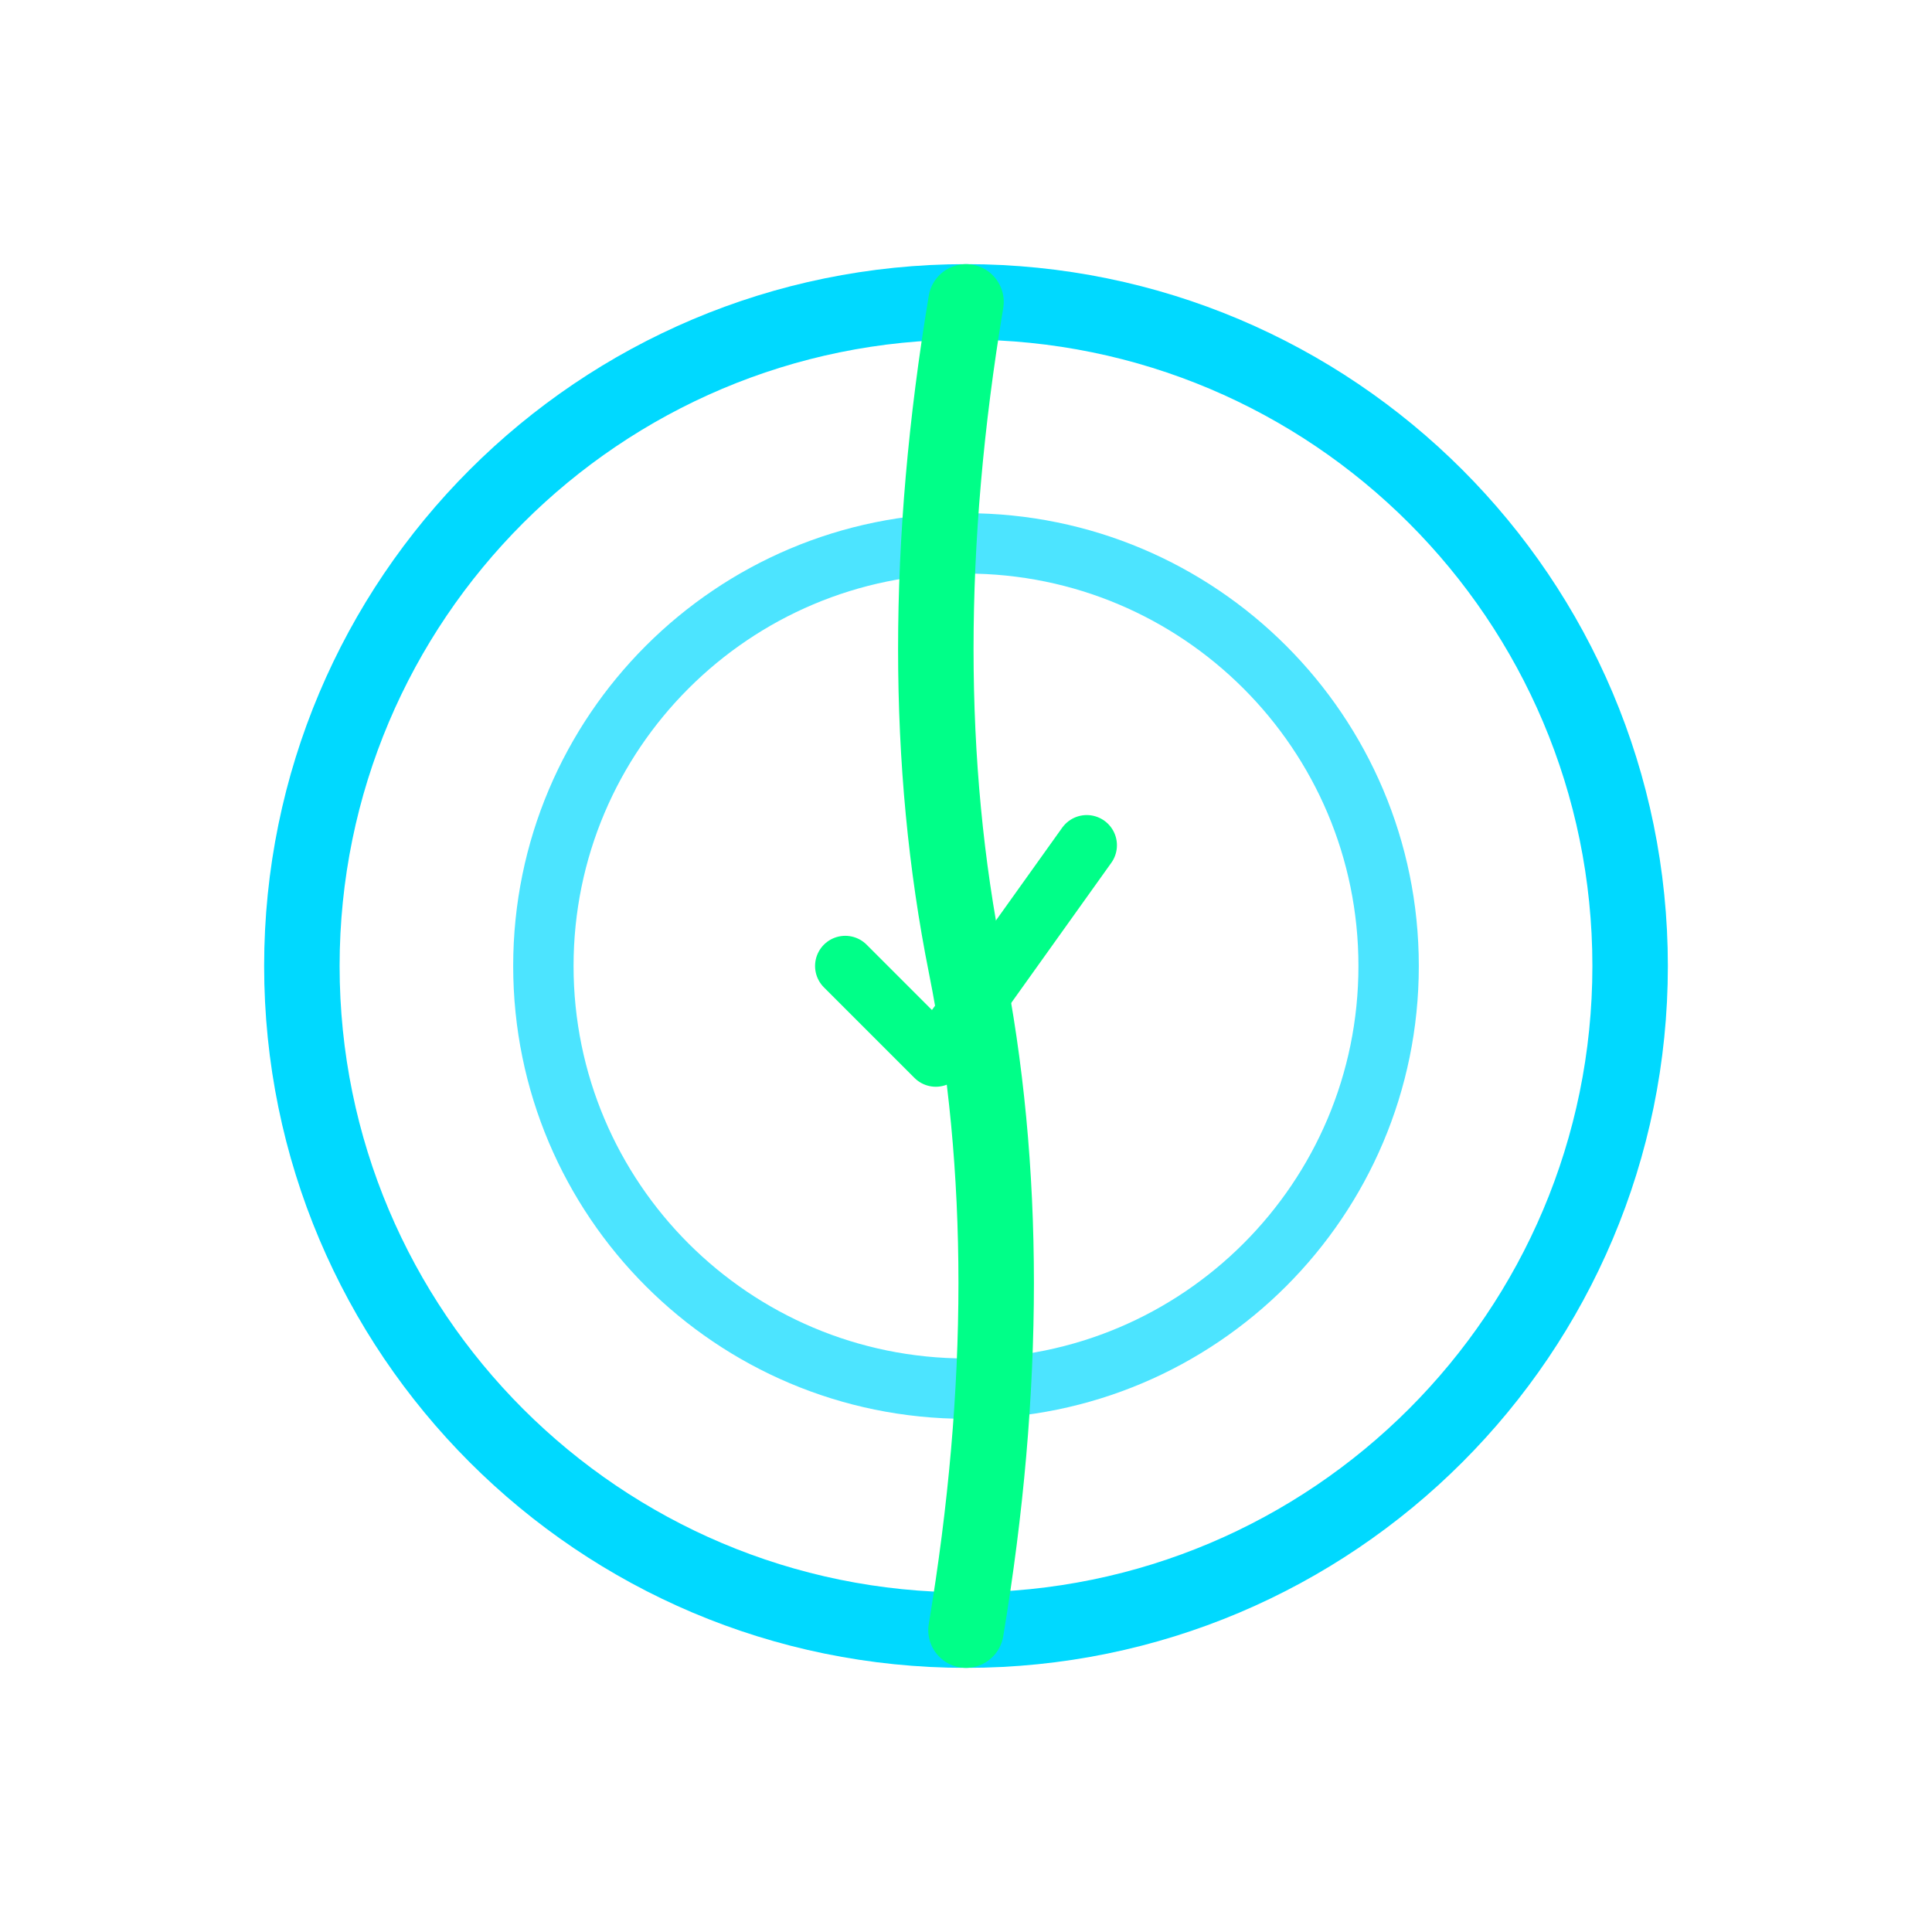
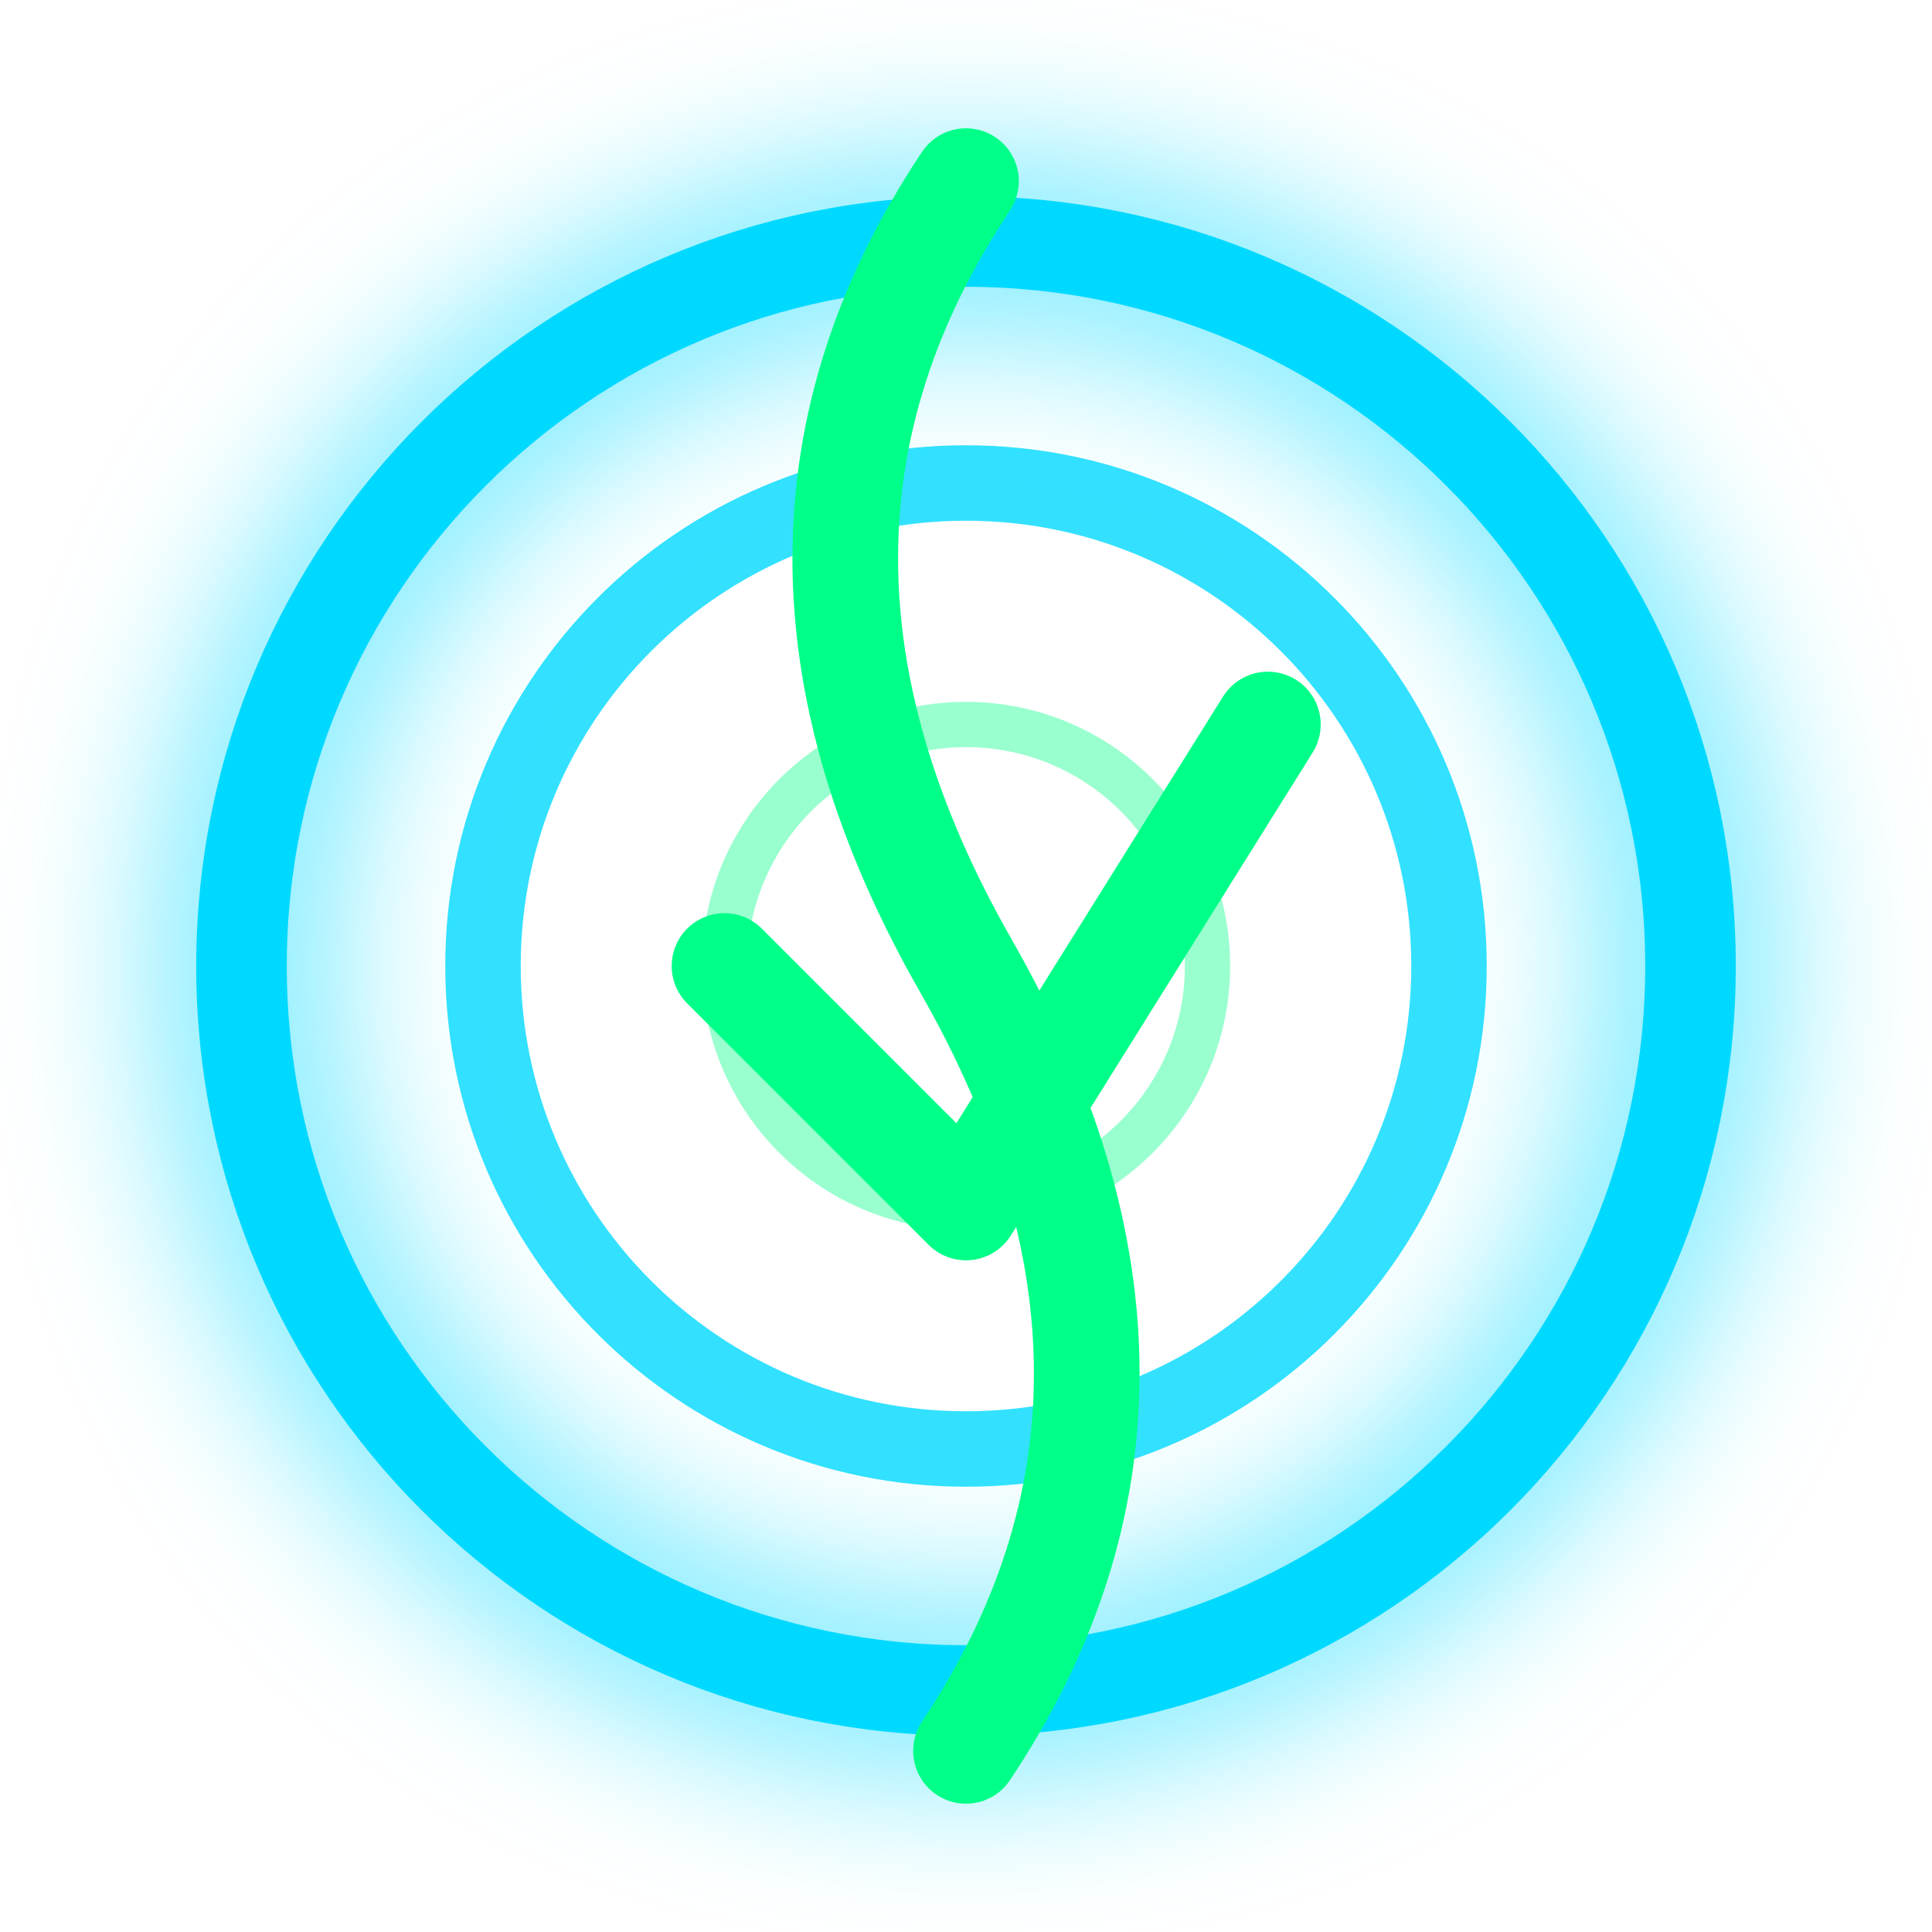
<svg xmlns="http://www.w3.org/2000/svg" viewBox="0 0 64 64">
-   <circle cx="32" cy="32" r="22" fill="none" stroke="#00d9ff" stroke-width="2.5" stroke-linecap="round" />
-   <circle cx="32" cy="32" r="14" fill="none" stroke="#00d9ff" stroke-width="2" stroke-linecap="round" opacity="0.7" />
-   <path d="M 32 10 Q 30 22 32 32 Q 34 42 32 54" fill="none" stroke="#00ff88" stroke-width="2.5" stroke-linecap="round" />
-   <path d="M 28 32 L 31 35 L 36 28" fill="none" stroke="#00ff88" stroke-width="2" stroke-linecap="round" stroke-linejoin="round" />
+   <defs>
+     <filter id="glow" x="-50%" y="-50%" width="200%" height="200%">
+       <feGaussianBlur stdDeviation="3" result="coloredBlur" />
+       <feMerge>
+         <feMergeNode in="coloredBlur" />
+         <feMergeNode in="SourceGraphic" />
+       </feMerge>
+     </filter>
+   </defs>
+   <circle cx="32" cy="32" r="24" fill="none" stroke="#00d9ff" stroke-width="3" stroke-linecap="round" filter="url(#glow)" />
+   <circle cx="32" cy="32" r="16" fill="none" stroke="#00d9ff" stroke-width="2.5" stroke-linecap="round" opacity="0.8" />
+   <circle cx="32" cy="32" r="8" fill="none" stroke="#00ff88" stroke-width="1.5" opacity="0.4" />
+   <path d="M 32 6 Q 24 18 32 32 Q 40 46 32 58" fill="none" stroke="#00ff88" stroke-width="3.5" stroke-linecap="round" />
+   <path d="M 24 32 L 32 40 L 42 24" fill="none" stroke="#00ff88" stroke-width="3.5" stroke-linecap="round" stroke-linejoin="round" />
</svg>
